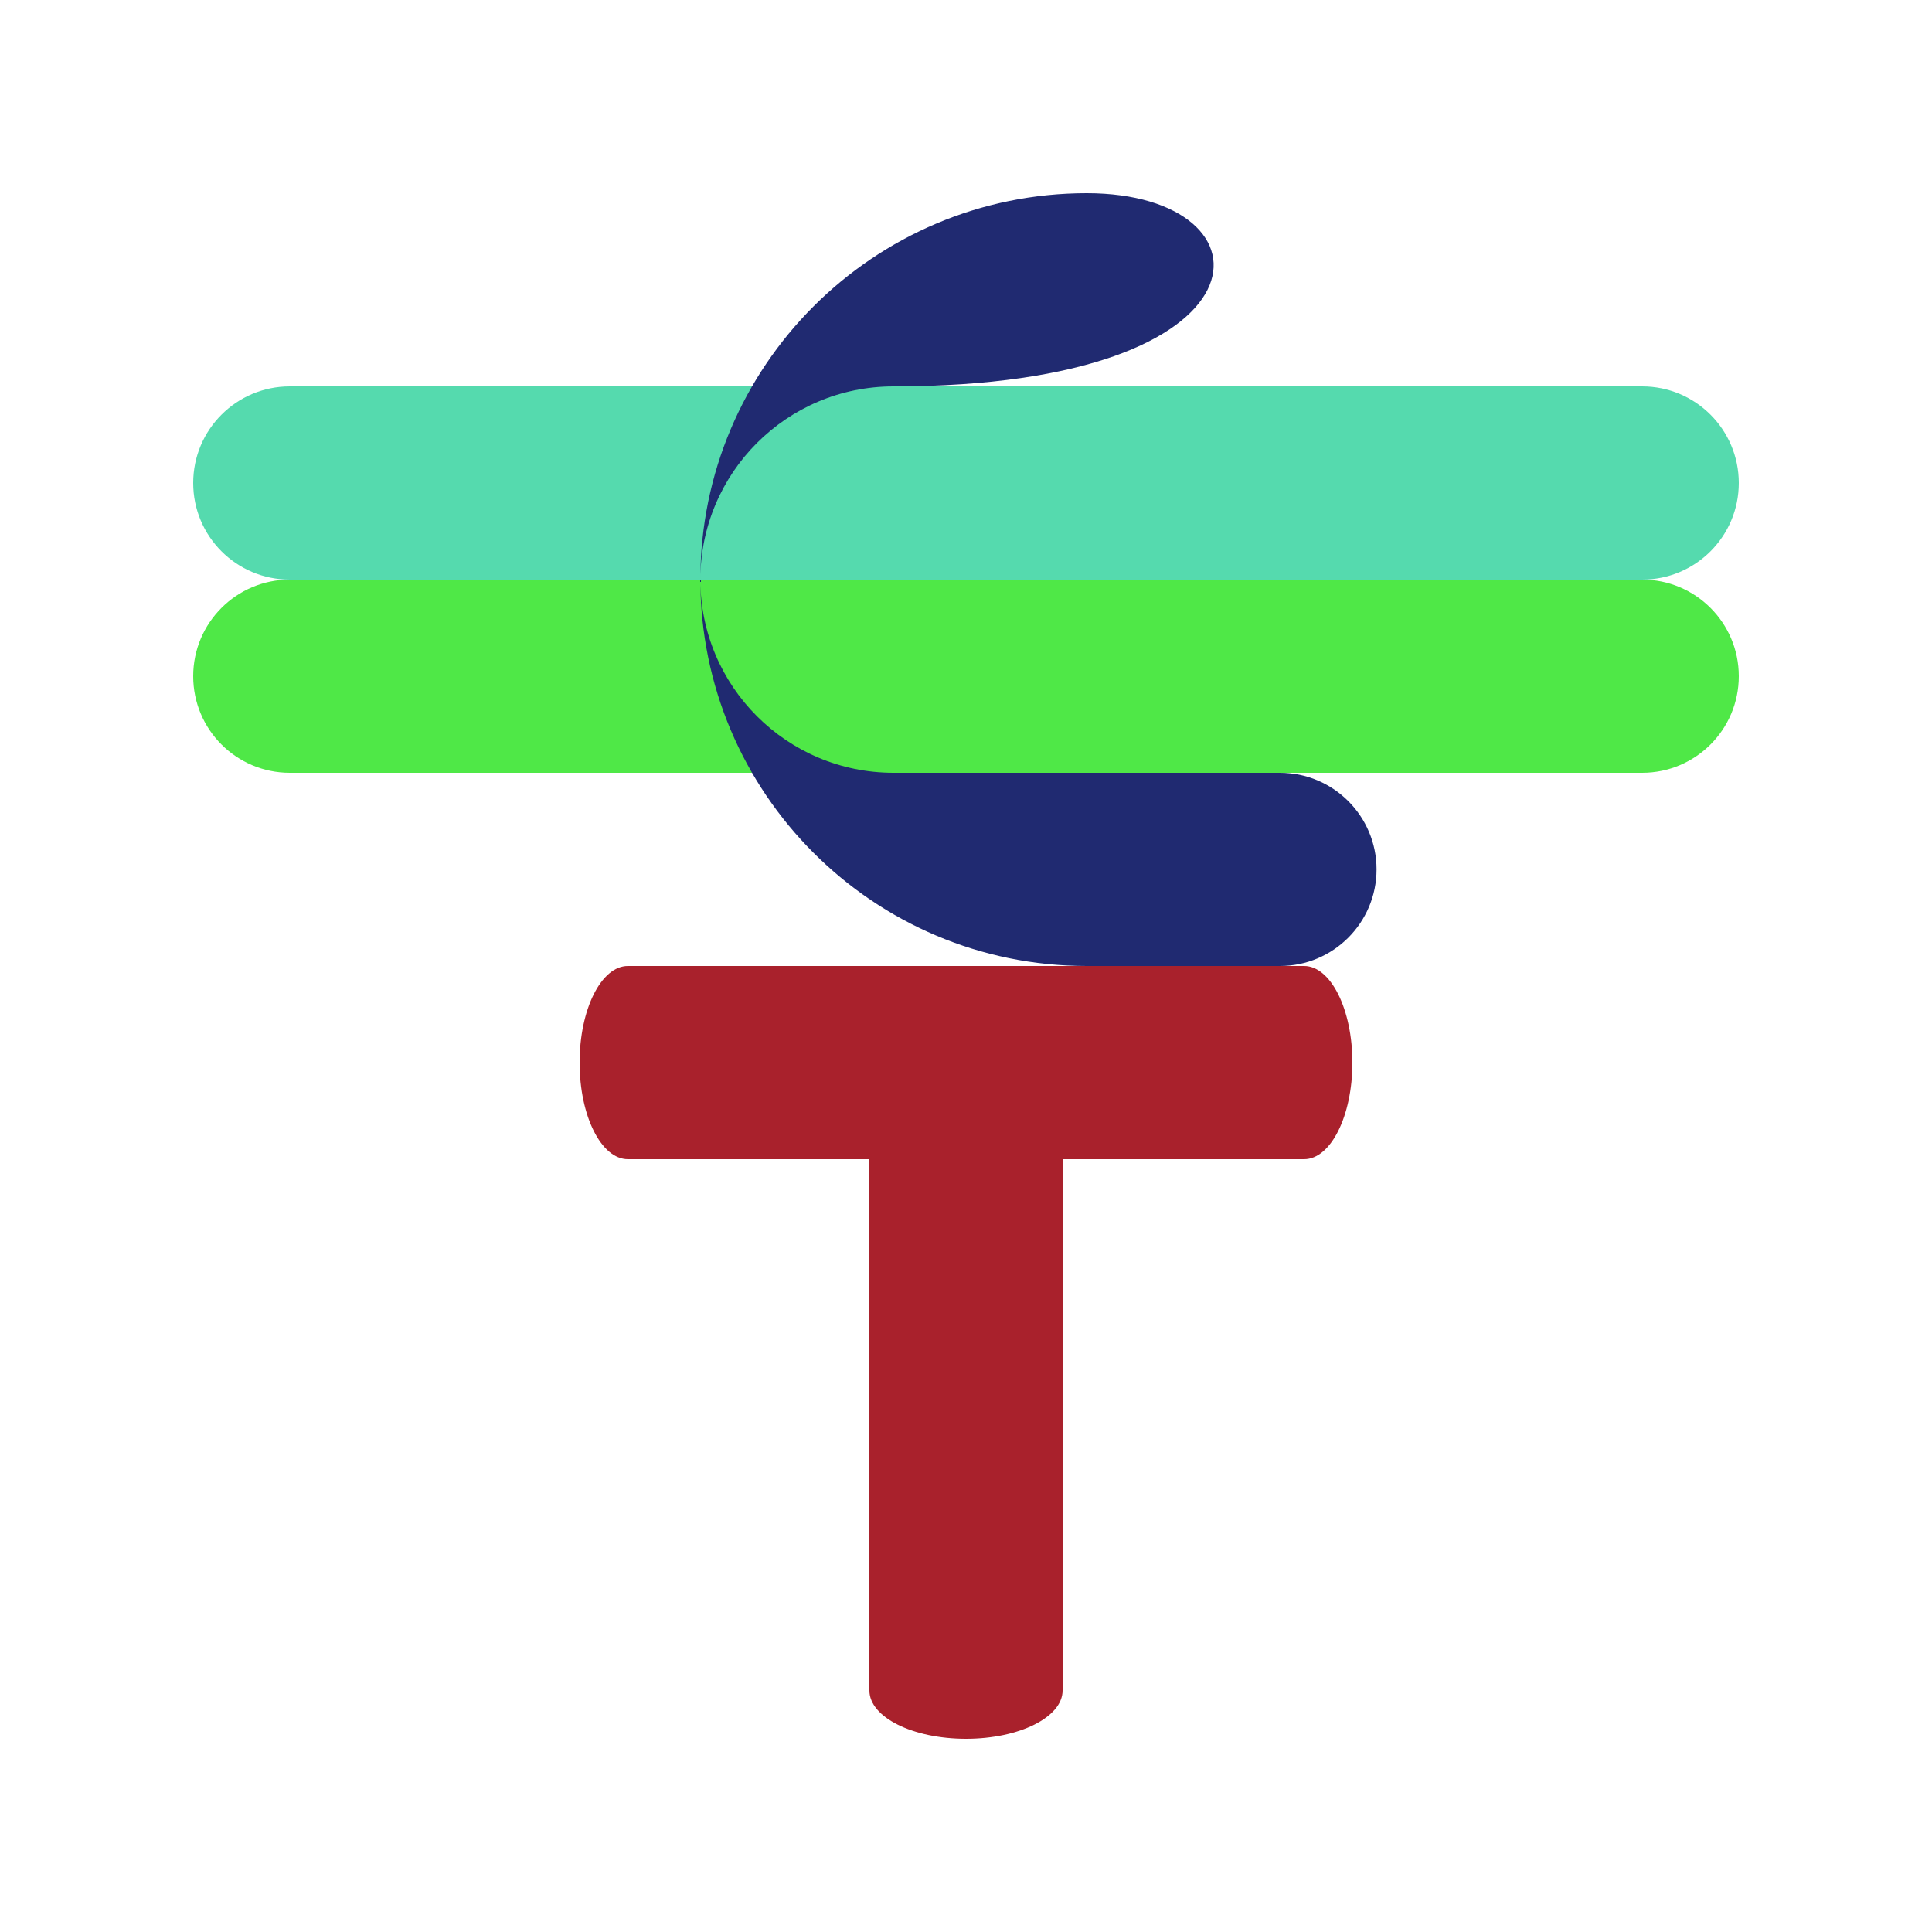
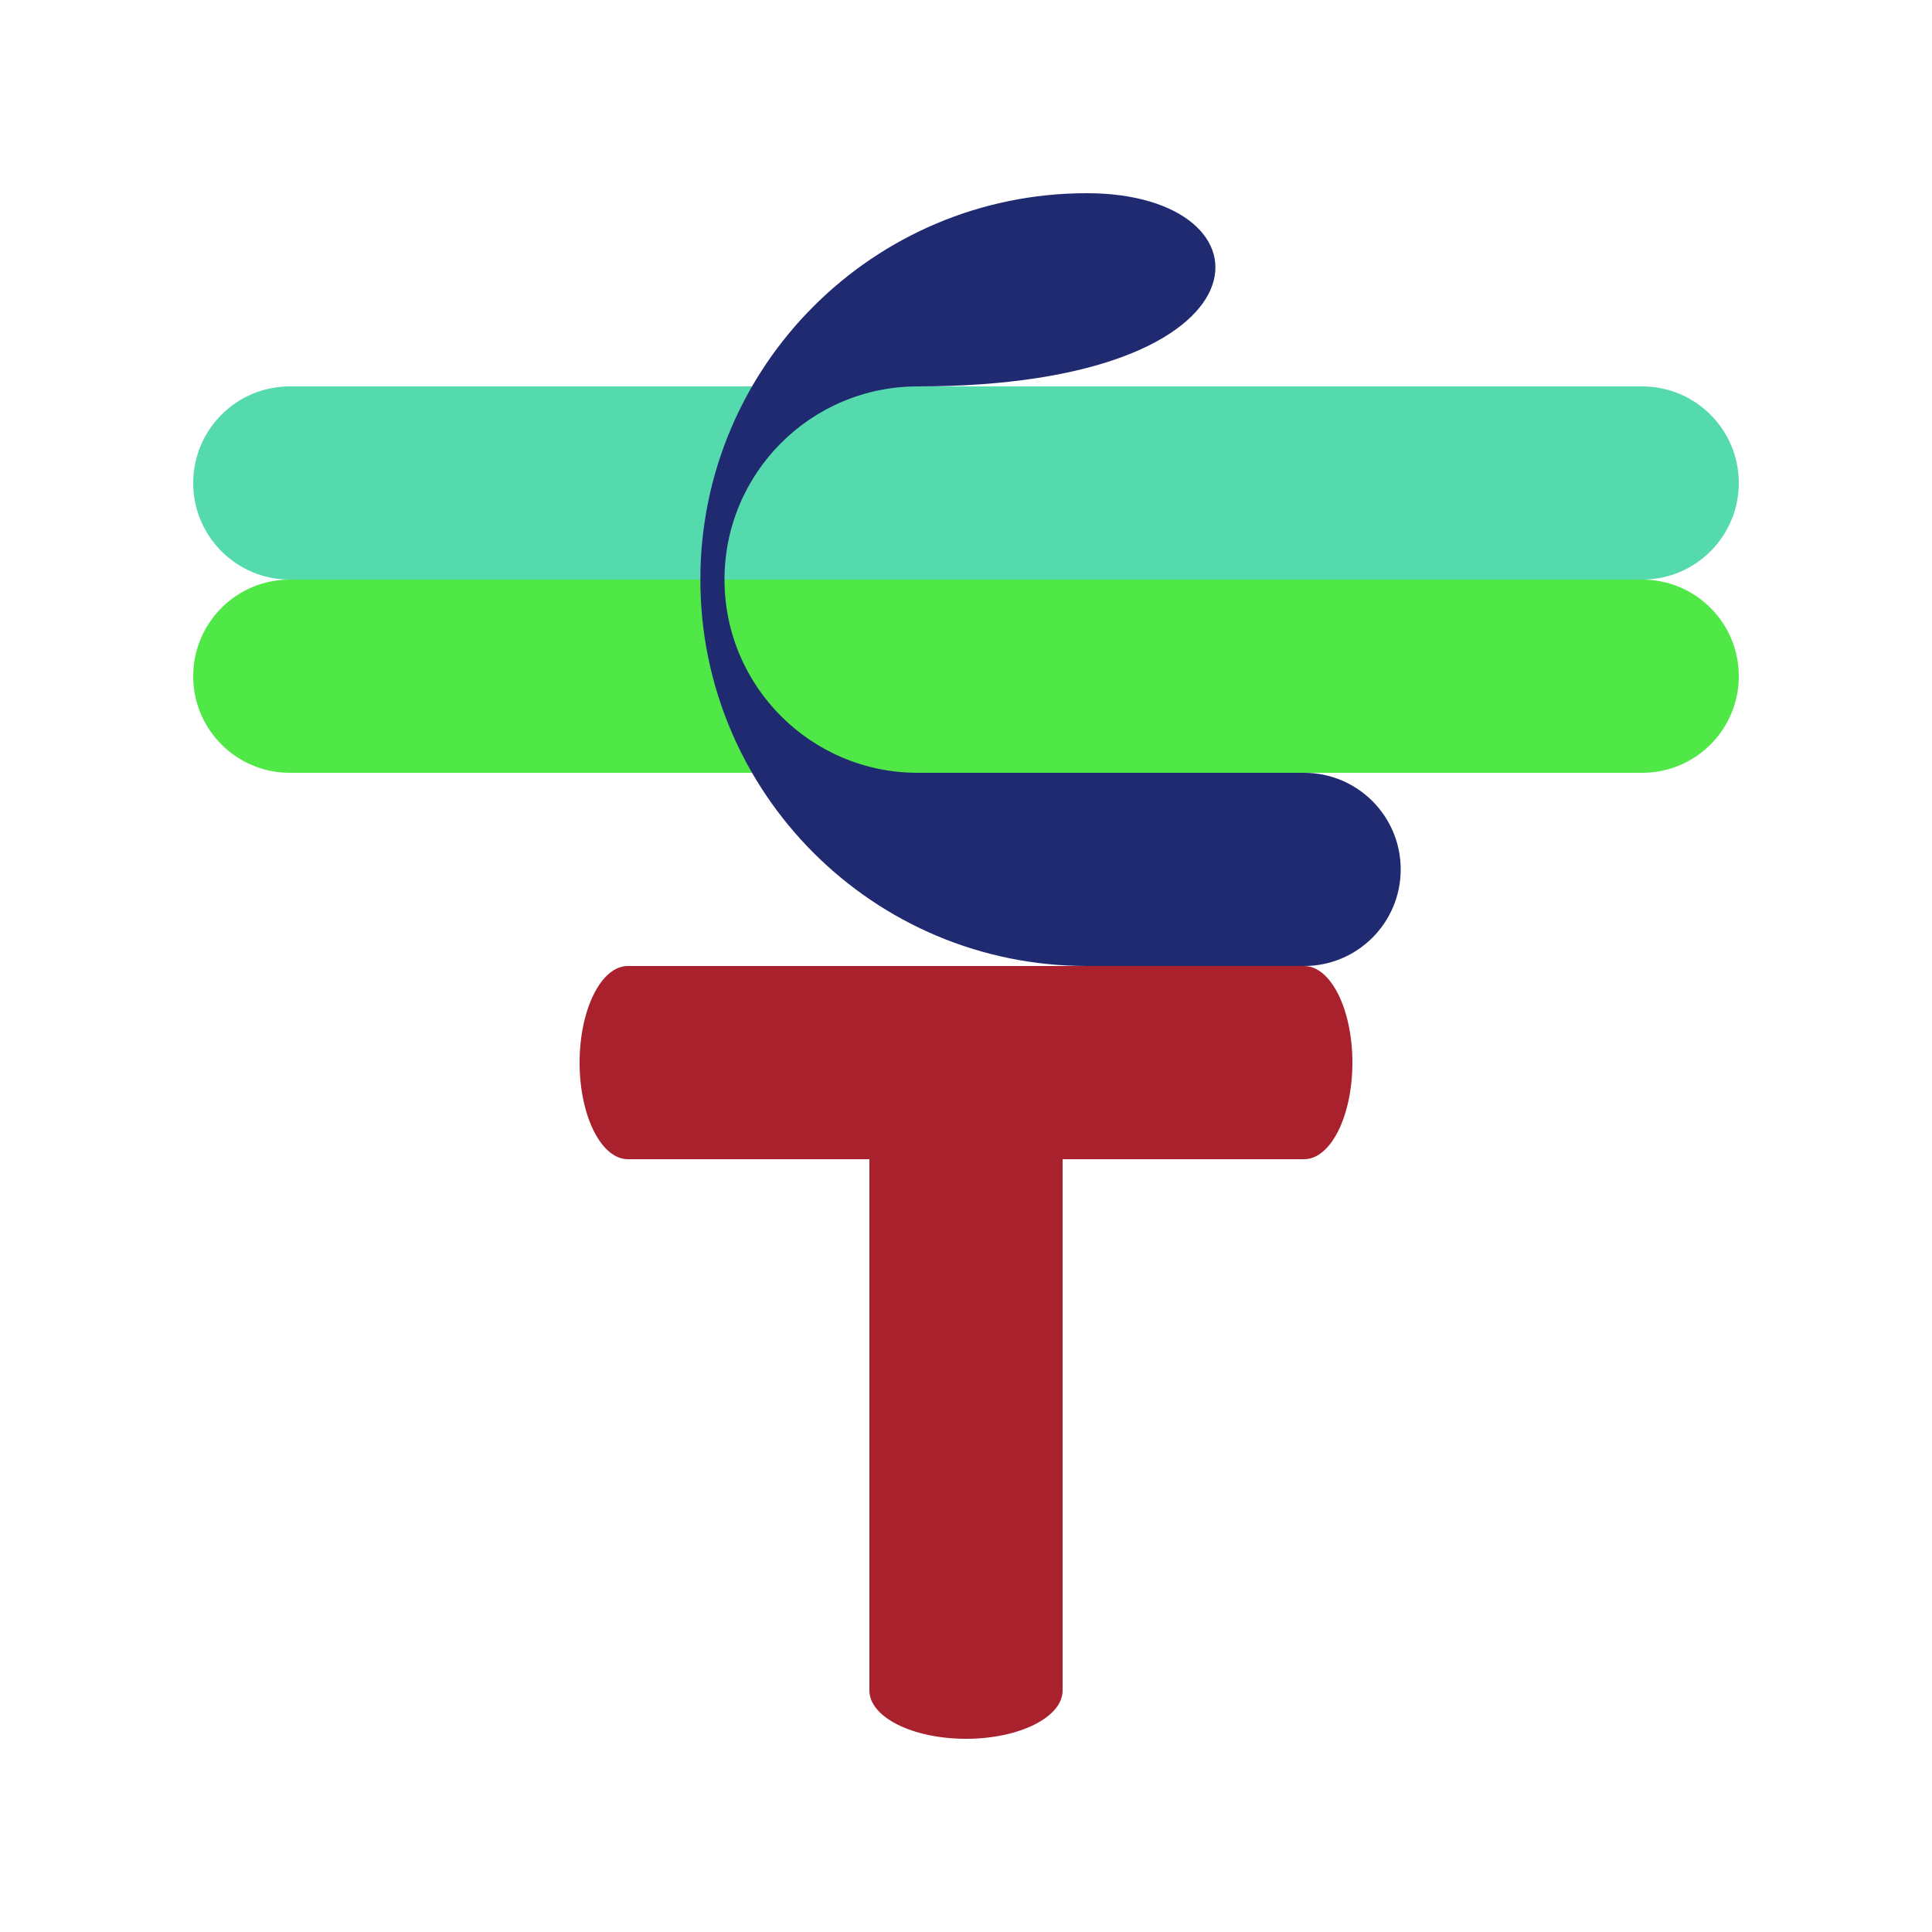
<svg xmlns="http://www.w3.org/2000/svg" viewBox="0 0 160 160">
  <g id="crontab" transform="translate(16 16)">
    <path d="M 8 16 l 112 0 a 8 8 0 0 0 0 -16 l -112 0 a 8 8 0 0 0 0 16 Z" style="stroke: black; stroke-width: 0; fill: rgb(85, 218, 174);" transform="translate(0 16)" />
    <path d="M 8 16 l 112 0 a 8 8 0 0 0 0 -16 l -112 0 a 8 8 0 0 0 0 16 Z" style="stroke: black; stroke-width: 0; fill: rgb(79, 232, 71);" transform="translate(0 32)" />
    <path d="M 8 16 l 112 0 a 8 8 0 0 0 0 -16 l -112 0 a 8 8 0 0 0 0 16 Z" style="stroke-width: 0; stroke: rgb(152, 101, 46); fill: rgb(169, 33, 44);" transform="translate(0 92) scale(1 0.5) rotate(90 64 8)" />
    <path d="M 8 16 l 112 0 a 8 8 0 0 0 0 -16 l -112 0 a 8 8 0 0 0 0 16 Z" style="stroke: black; stroke-width: 0; fill: rgba(169, 33, 44, 1);" transform="translate(32 64) scale(0.5 1)" />
-     <path d="M 98 64 l -24 0 a 32 32 0 0 1 0 -64 c 16 0 16 16 -16 16 a 16 16 0 0 0 0 32 l 32 0 a 8 8 0 0 1 0 16 Z" style="stroke: black; fill: rgb(32, 42, 113); stroke-width: 0;" />
+     <path d="M 98 64 l -24 0 a 32 32 0 0 1 0 -64 c 16 0 16 16 -14 16 a 16 16 0 0 0 0 32 l 32 0 a 8 8 0 0 1 0 16 Z" style="stroke: black; fill: rgb(32, 42, 113); stroke-width: 0;" />
  </g>
</svg>
